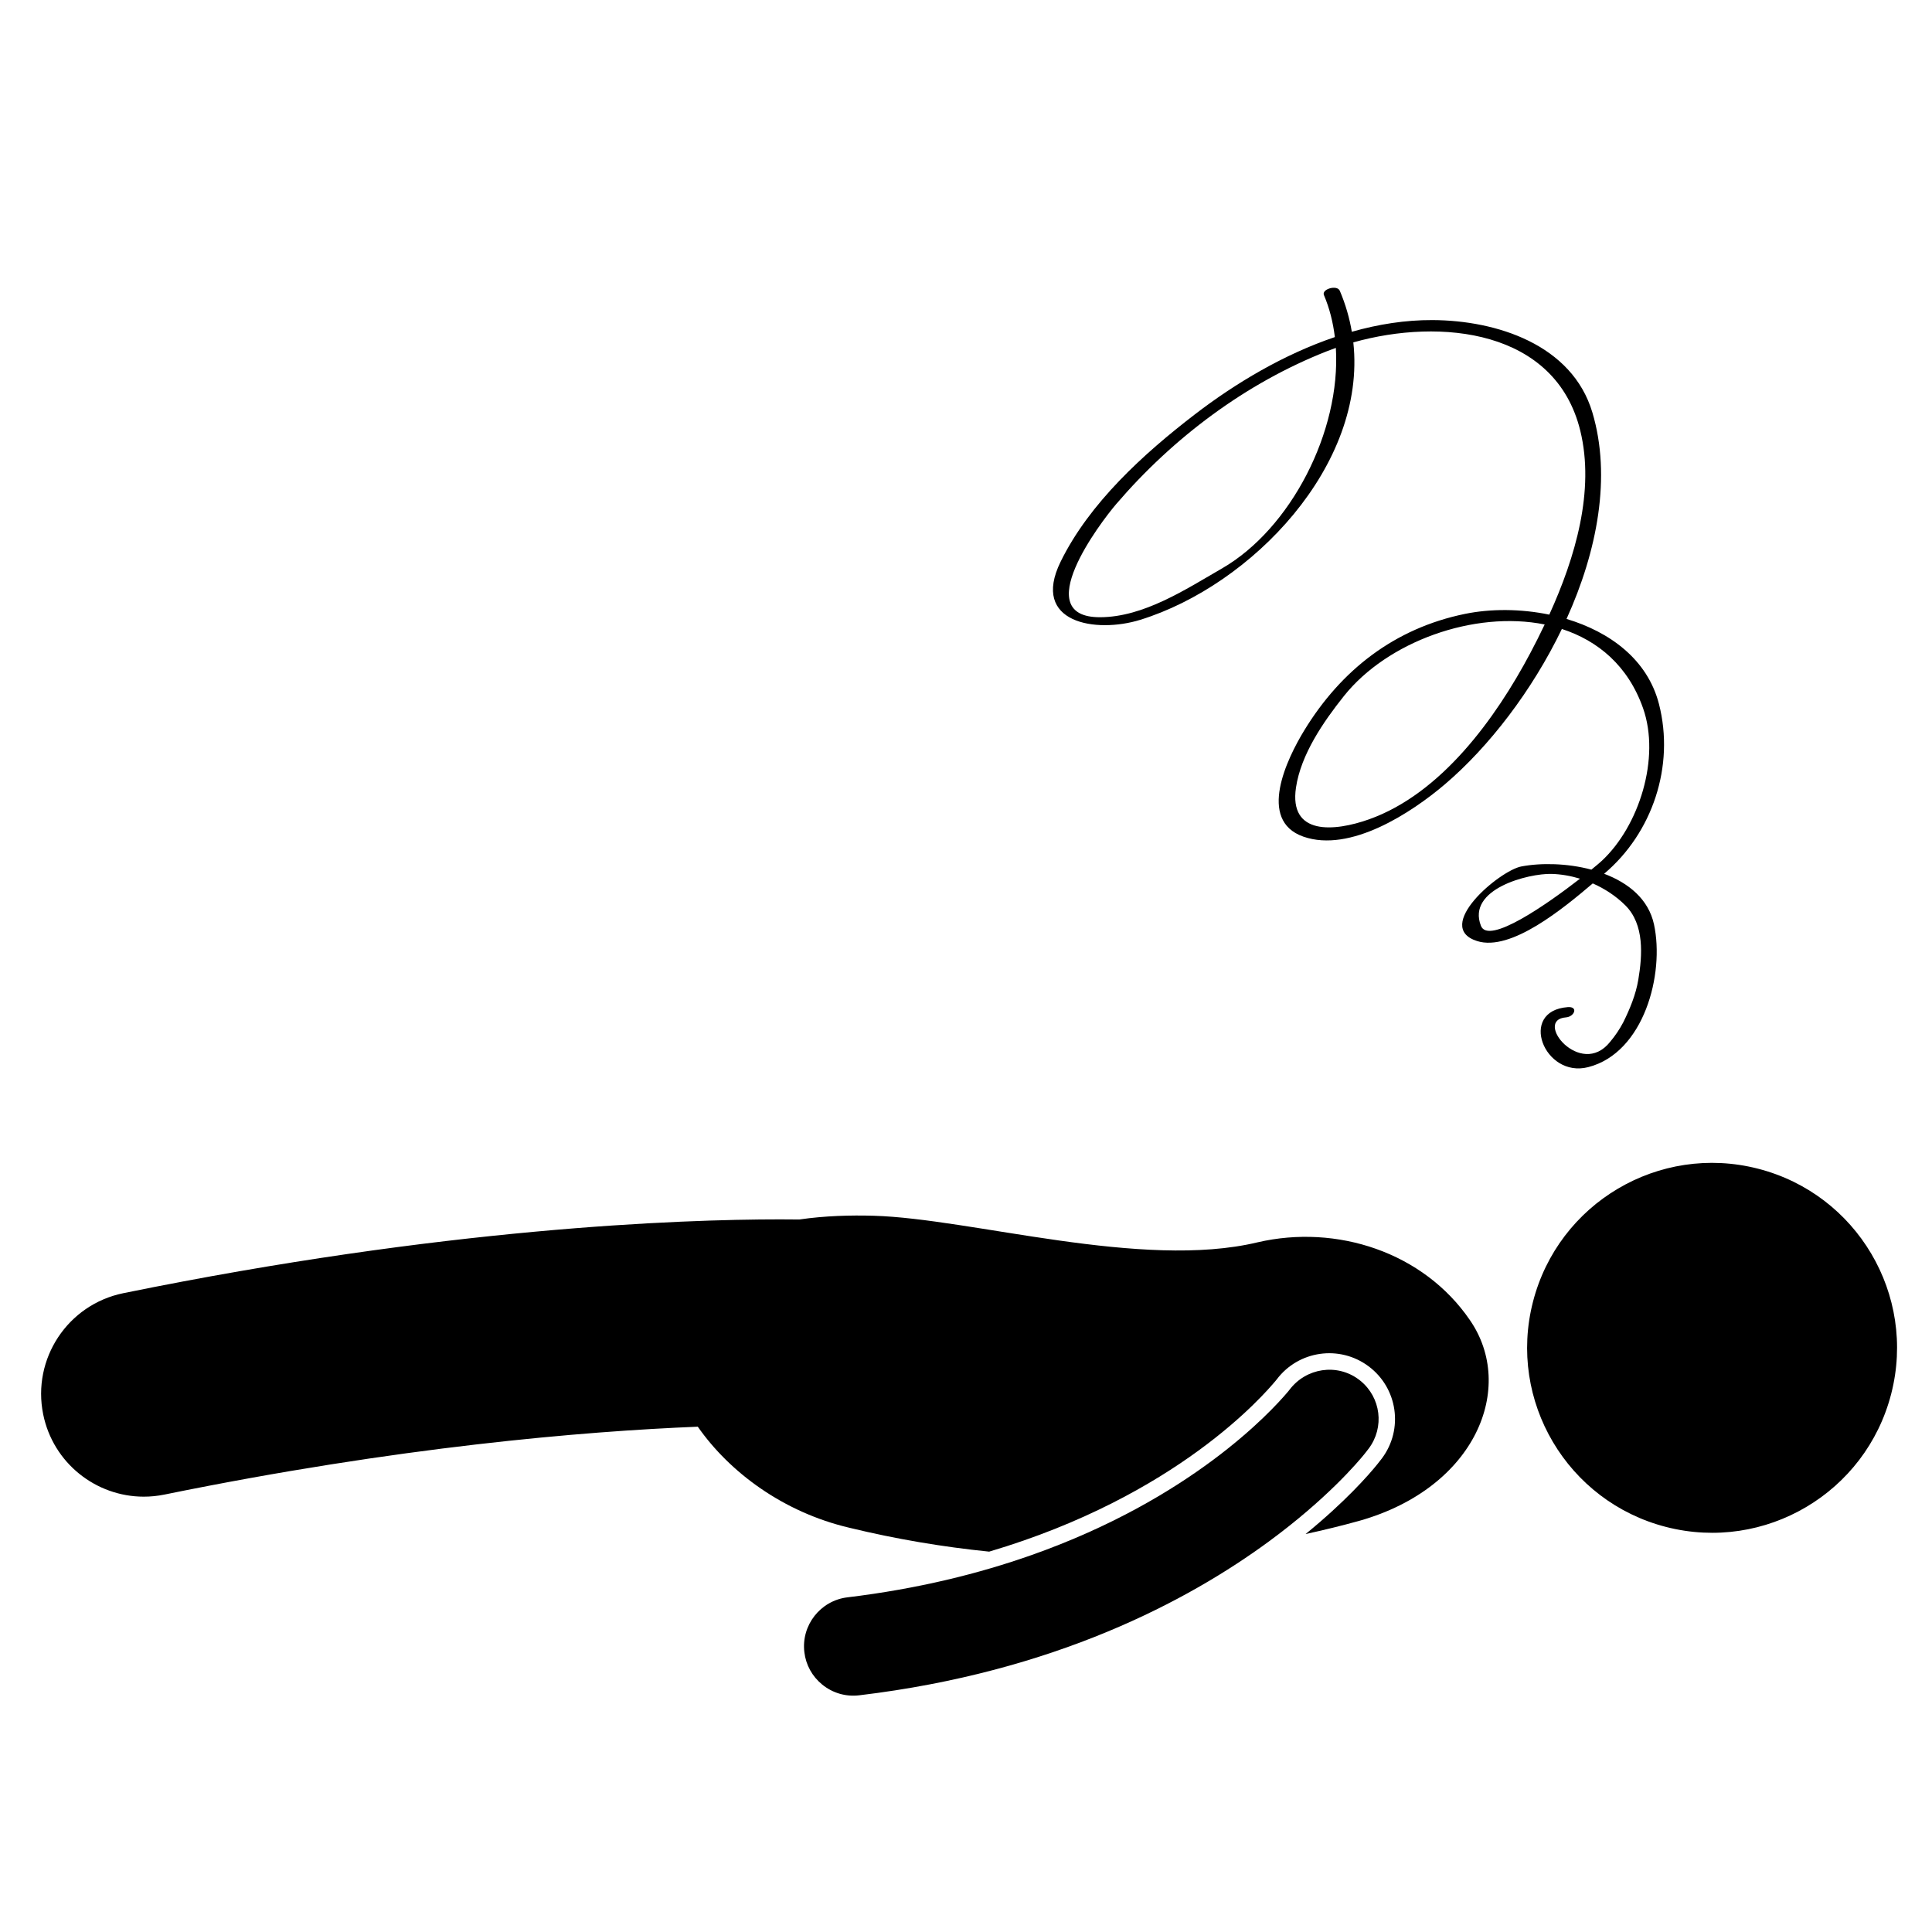
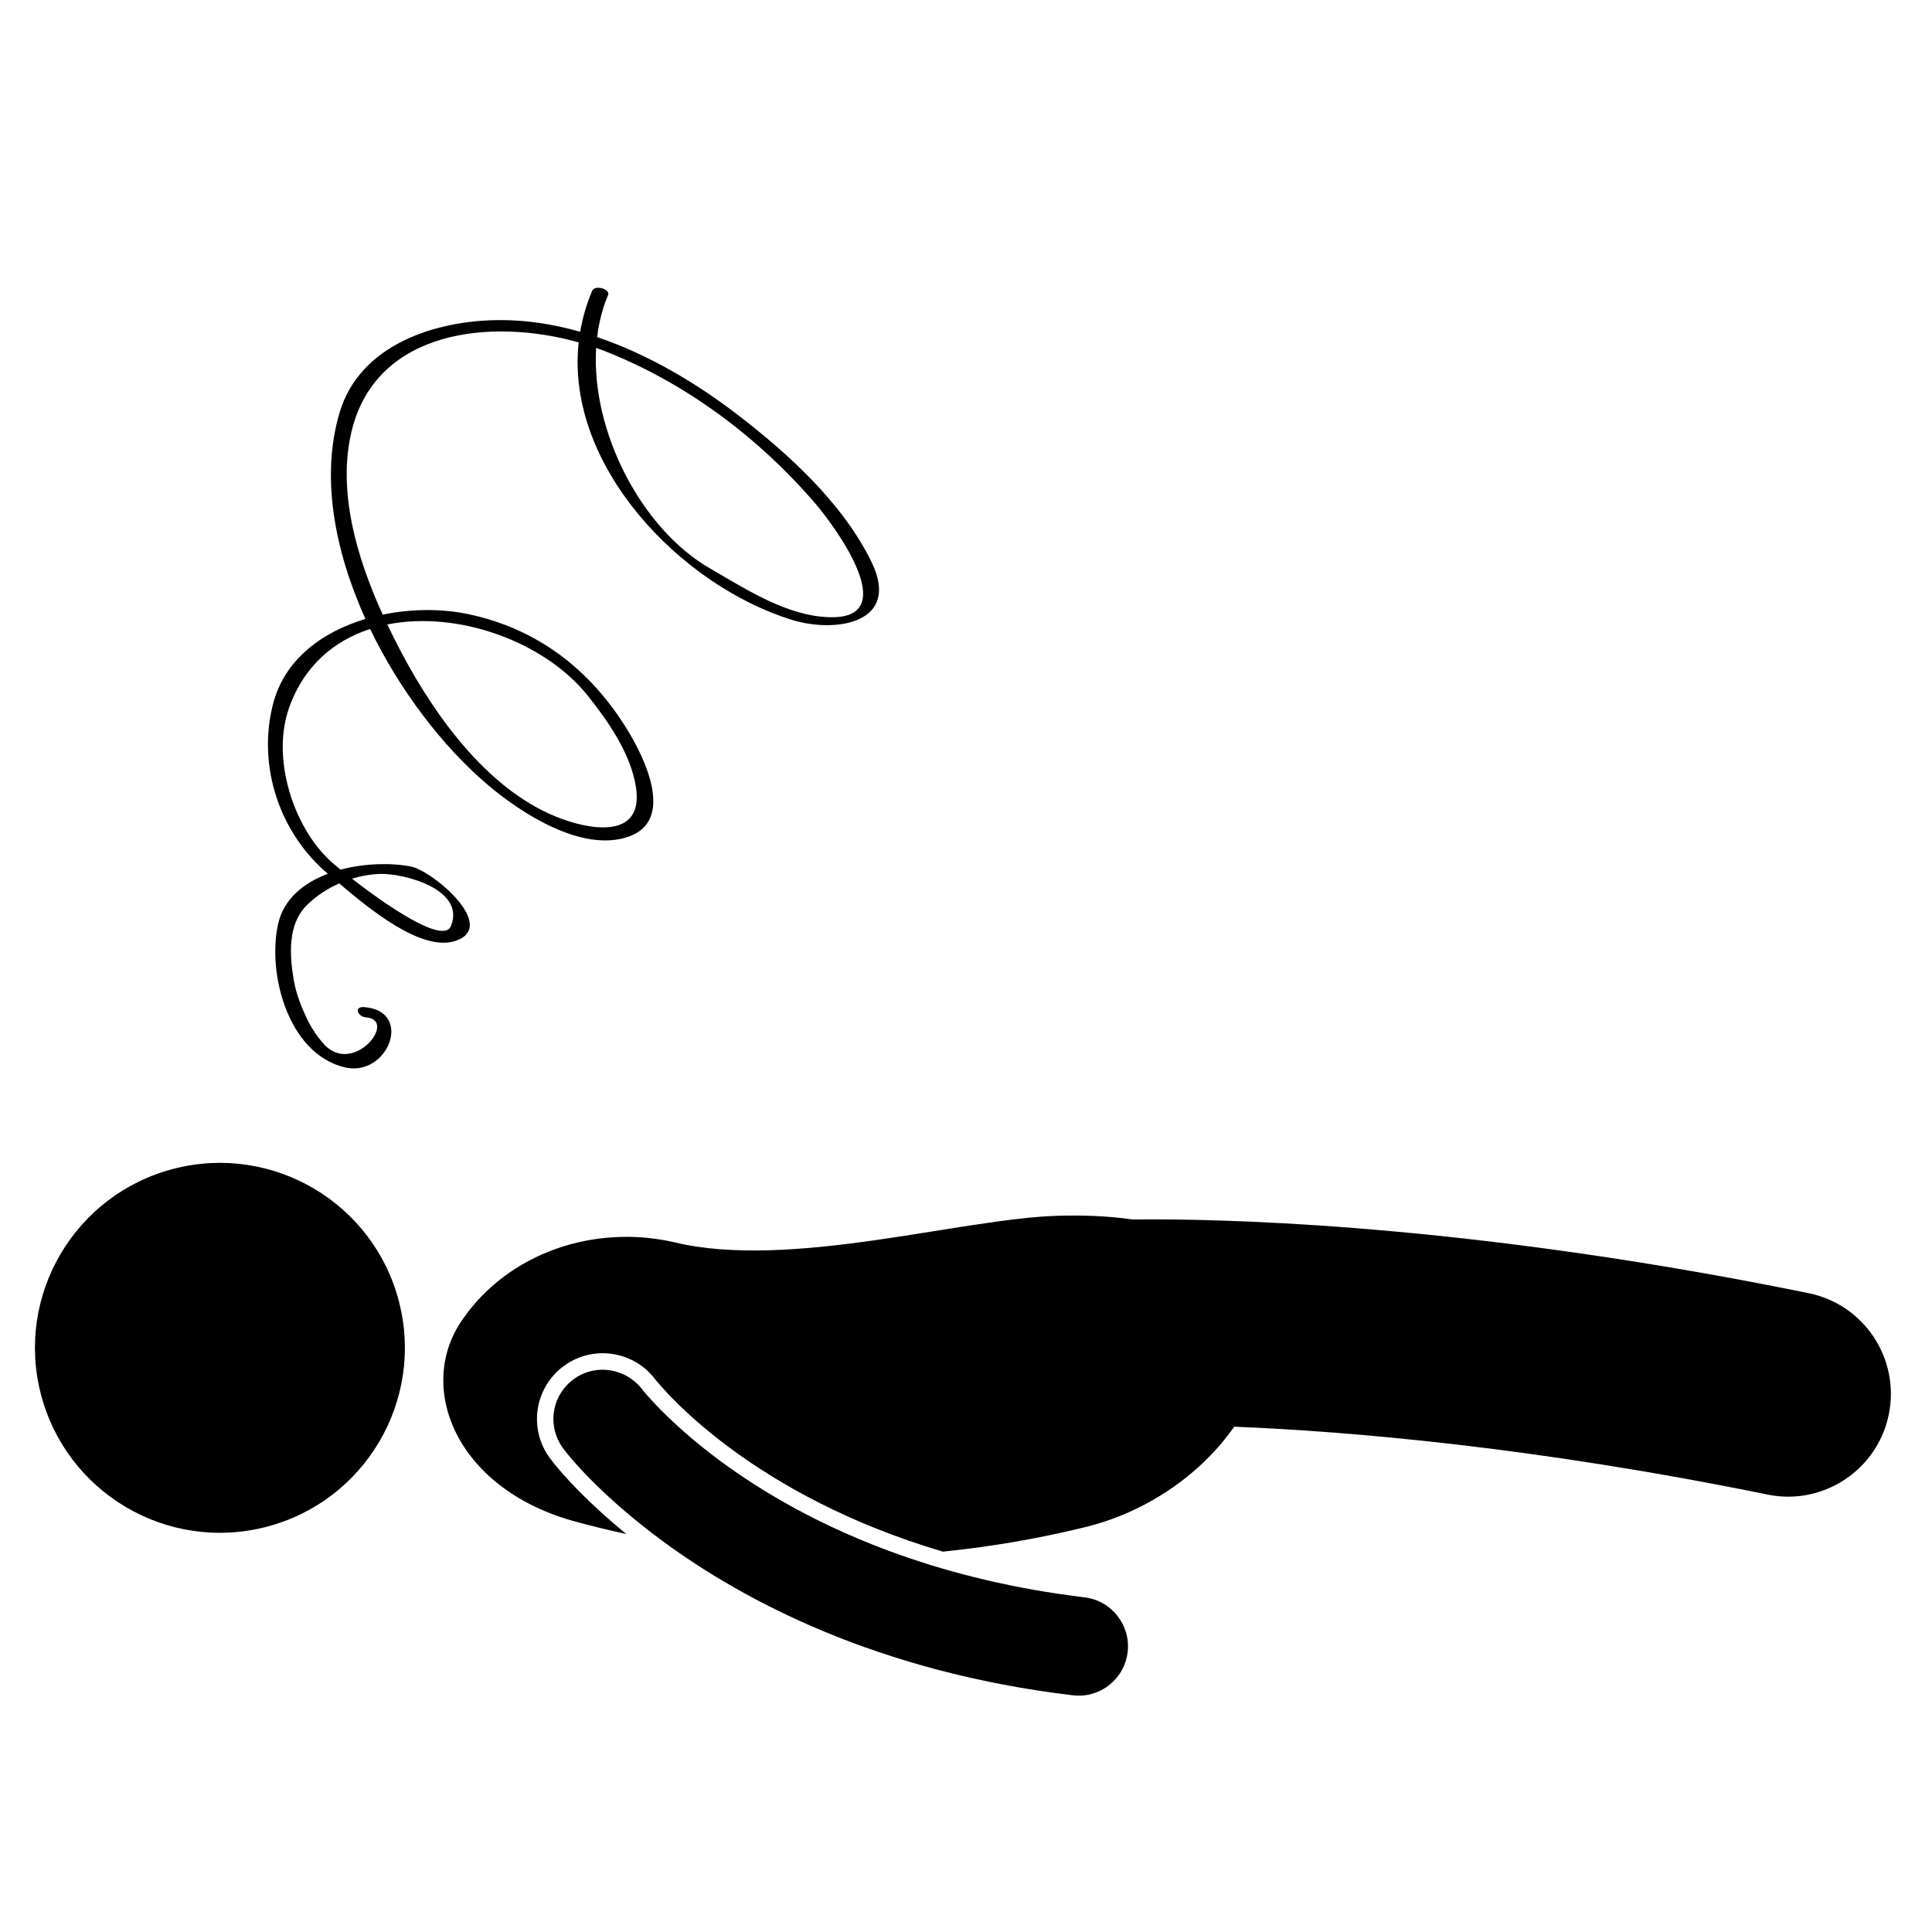
<svg xmlns="http://www.w3.org/2000/svg" version="1.1" x="0px" y="0px" viewBox="0 0 235 235" style="enable-background:new 0 0 235 235;" xml:space="preserve">
-   <g transform="translate(5,35)">
+   <g transform="translate(230,35) scale(-1,1)">
    <ellipse transform="matrix(0.2485 -0.9686 0.9686 0.2485 27.8501 293.7764)" cx="203.256" cy="128.94" rx="22.495" ry="22.495" />
    <path d="M147.973,116.109c-14.063,3.376-34.808-2.891-46.72-3.231c-2.788-0.08-5.928,0.004-9.026,0.456   c-0.702-0.009-1.474-0.015-2.346-0.015c-12.213,0.002-40.872,1.021-79.877,8.978c-6.766,1.38-11.129,7.981-9.749,14.747   c1.208,5.92,6.418,10.003,12.235,10.004c0.829,0,1.669-0.083,2.513-0.255c28.509-5.817,51.057-7.698,64.873-8.256   c3.877,5.553,10.411,10.41,18.444,12.294c5.662,1.375,11.341,2.329,16.999,2.903c22.929-6.793,33.455-19.13,34.841-20.779   c0.071-0.086,0.116-0.146,0.135-0.169l0.001,0.001c2.649-3.517,7.644-4.232,11.175-1.595c3.539,2.644,4.268,7.655,1.623,11.195   c-0.065,0.087-0.238,0.313-0.523,0.669c-1.096,1.368-3.964,4.627-8.766,8.539c2.21-0.483,4.404-1.015,6.571-1.618   c14.181-4.03,19.035-16.243,13.425-24.394C168.142,117.302,157.592,113.879,147.973,116.109z" />
    <path d="M161.005,141.812c0.263-0.33,0.424-0.539,0.485-0.623c1.931-2.583,1.485-6.201-1.015-8.237   c-0.066-0.054-0.133-0.105-0.203-0.158c-2.639-1.972-6.397-1.435-8.433,1.263l-0.149,0.188   c-2.183,2.595-11.895,13.086-31.211,19.904c-6.391,2.256-13.83,4.111-22.398,5.144c-3.284,0.393-5.638,3.386-5.242,6.672   c0.184,1.55,0.954,2.947,2.169,3.937c1.274,1.037,2.874,1.502,4.503,1.307c23.747-2.835,40.002-11.491,49.842-18.721   C156.407,147.303,160.171,142.852,161.005,141.812z" />
    <path d="M192.705,75.131c2.333,2.326,2.067,6.08,1.57,9.045c-0.304,1.808-1.015,3.526-1.82,5.159   c-0.453,0.861-0.994,1.664-1.624,2.41c-3.587,4.473-9.354-2.701-5.354-2.996c1.023-0.075,1.545-1.344,0.217-1.246   c-6.061,0.447-2.88,8.677,2.488,7.299c6.785-1.74,9.31-11.328,8.003-17.362c-0.668-3.086-3.112-5.046-6.066-6.159   c5.883-4.96,8.608-13.106,6.671-20.646c-1.393-5.425-5.977-8.771-11.244-10.35c3.751-8.275,5.472-17.307,3.145-25.11   c-2.466-8.271-11.661-11.207-19.45-11.242c-3.302-0.015-6.595,0.508-9.811,1.422c-0.283-1.666-0.759-3.332-1.462-4.985   c-0.328-0.772-2.237-0.2-1.932,0.518c0.684,1.606,1.113,3.329,1.33,5.113c-6.201,2.101-12.053,5.581-17.037,9.409   c-6.24,4.793-12.835,10.786-16.329,17.931c-3.641,7.446,4.298,8.724,9.697,7.051c13.56-4.202,27.55-18.787,25.915-33.746   c10.641-2.998,24.595-1.537,27.604,10.732c1.788,7.295-0.597,15.418-3.767,22.384c-3.494-0.725-7.138-0.729-10.254-0.092   c-8.554,1.751-15.067,6.826-19.547,14.165c-2.09,3.425-5.756,10.947-0.116,12.928c5.703,2.004,13.179-2.921,17.23-6.374   c5.336-4.549,10.592-11.355,14.217-18.883c4.401,1.426,8.069,4.495,9.879,9.647c2.121,6.04-0.47,14.329-5.041,18.571   c-0.203,0.188-0.645,0.565-1.247,1.055c-2.924-0.782-6.115-0.843-8.521-0.387c-2.663,0.505-10.777,7.351-5.389,9.071   c4.124,1.316,10.513-3.986,14.077-7.009C190.216,73.106,191.581,74.01,192.705,75.131z M143.646,34.137   c-4.433,2.558-9.54,5.924-14.832,5.94c-8.711,0.027,0.005-11.486,1.956-13.763c6.921-8.076,15.788-14.734,25.69-18.615   c0.337-0.132,0.681-0.26,1.028-0.383C158.107,17.494,151.983,29.327,143.646,34.137z M181.139,44.437   c-4.202,7.918-10.824,17.102-19.629,20.227c-4.196,1.489-9.75,1.994-8.871-3.877c0.605-4.039,3.343-8.002,5.828-11.122   c5.28-6.627,15.834-10.43,24.422-8.707C182.317,42.159,181.729,43.326,181.139,44.437z M175.137,77.618   c-1.766-4.489,5.804-6.398,8.595-6.319c1.161,0.033,2.326,0.238,3.451,0.581C183.159,75.004,176.059,79.962,175.137,77.618z" />
  </g>
</svg>
